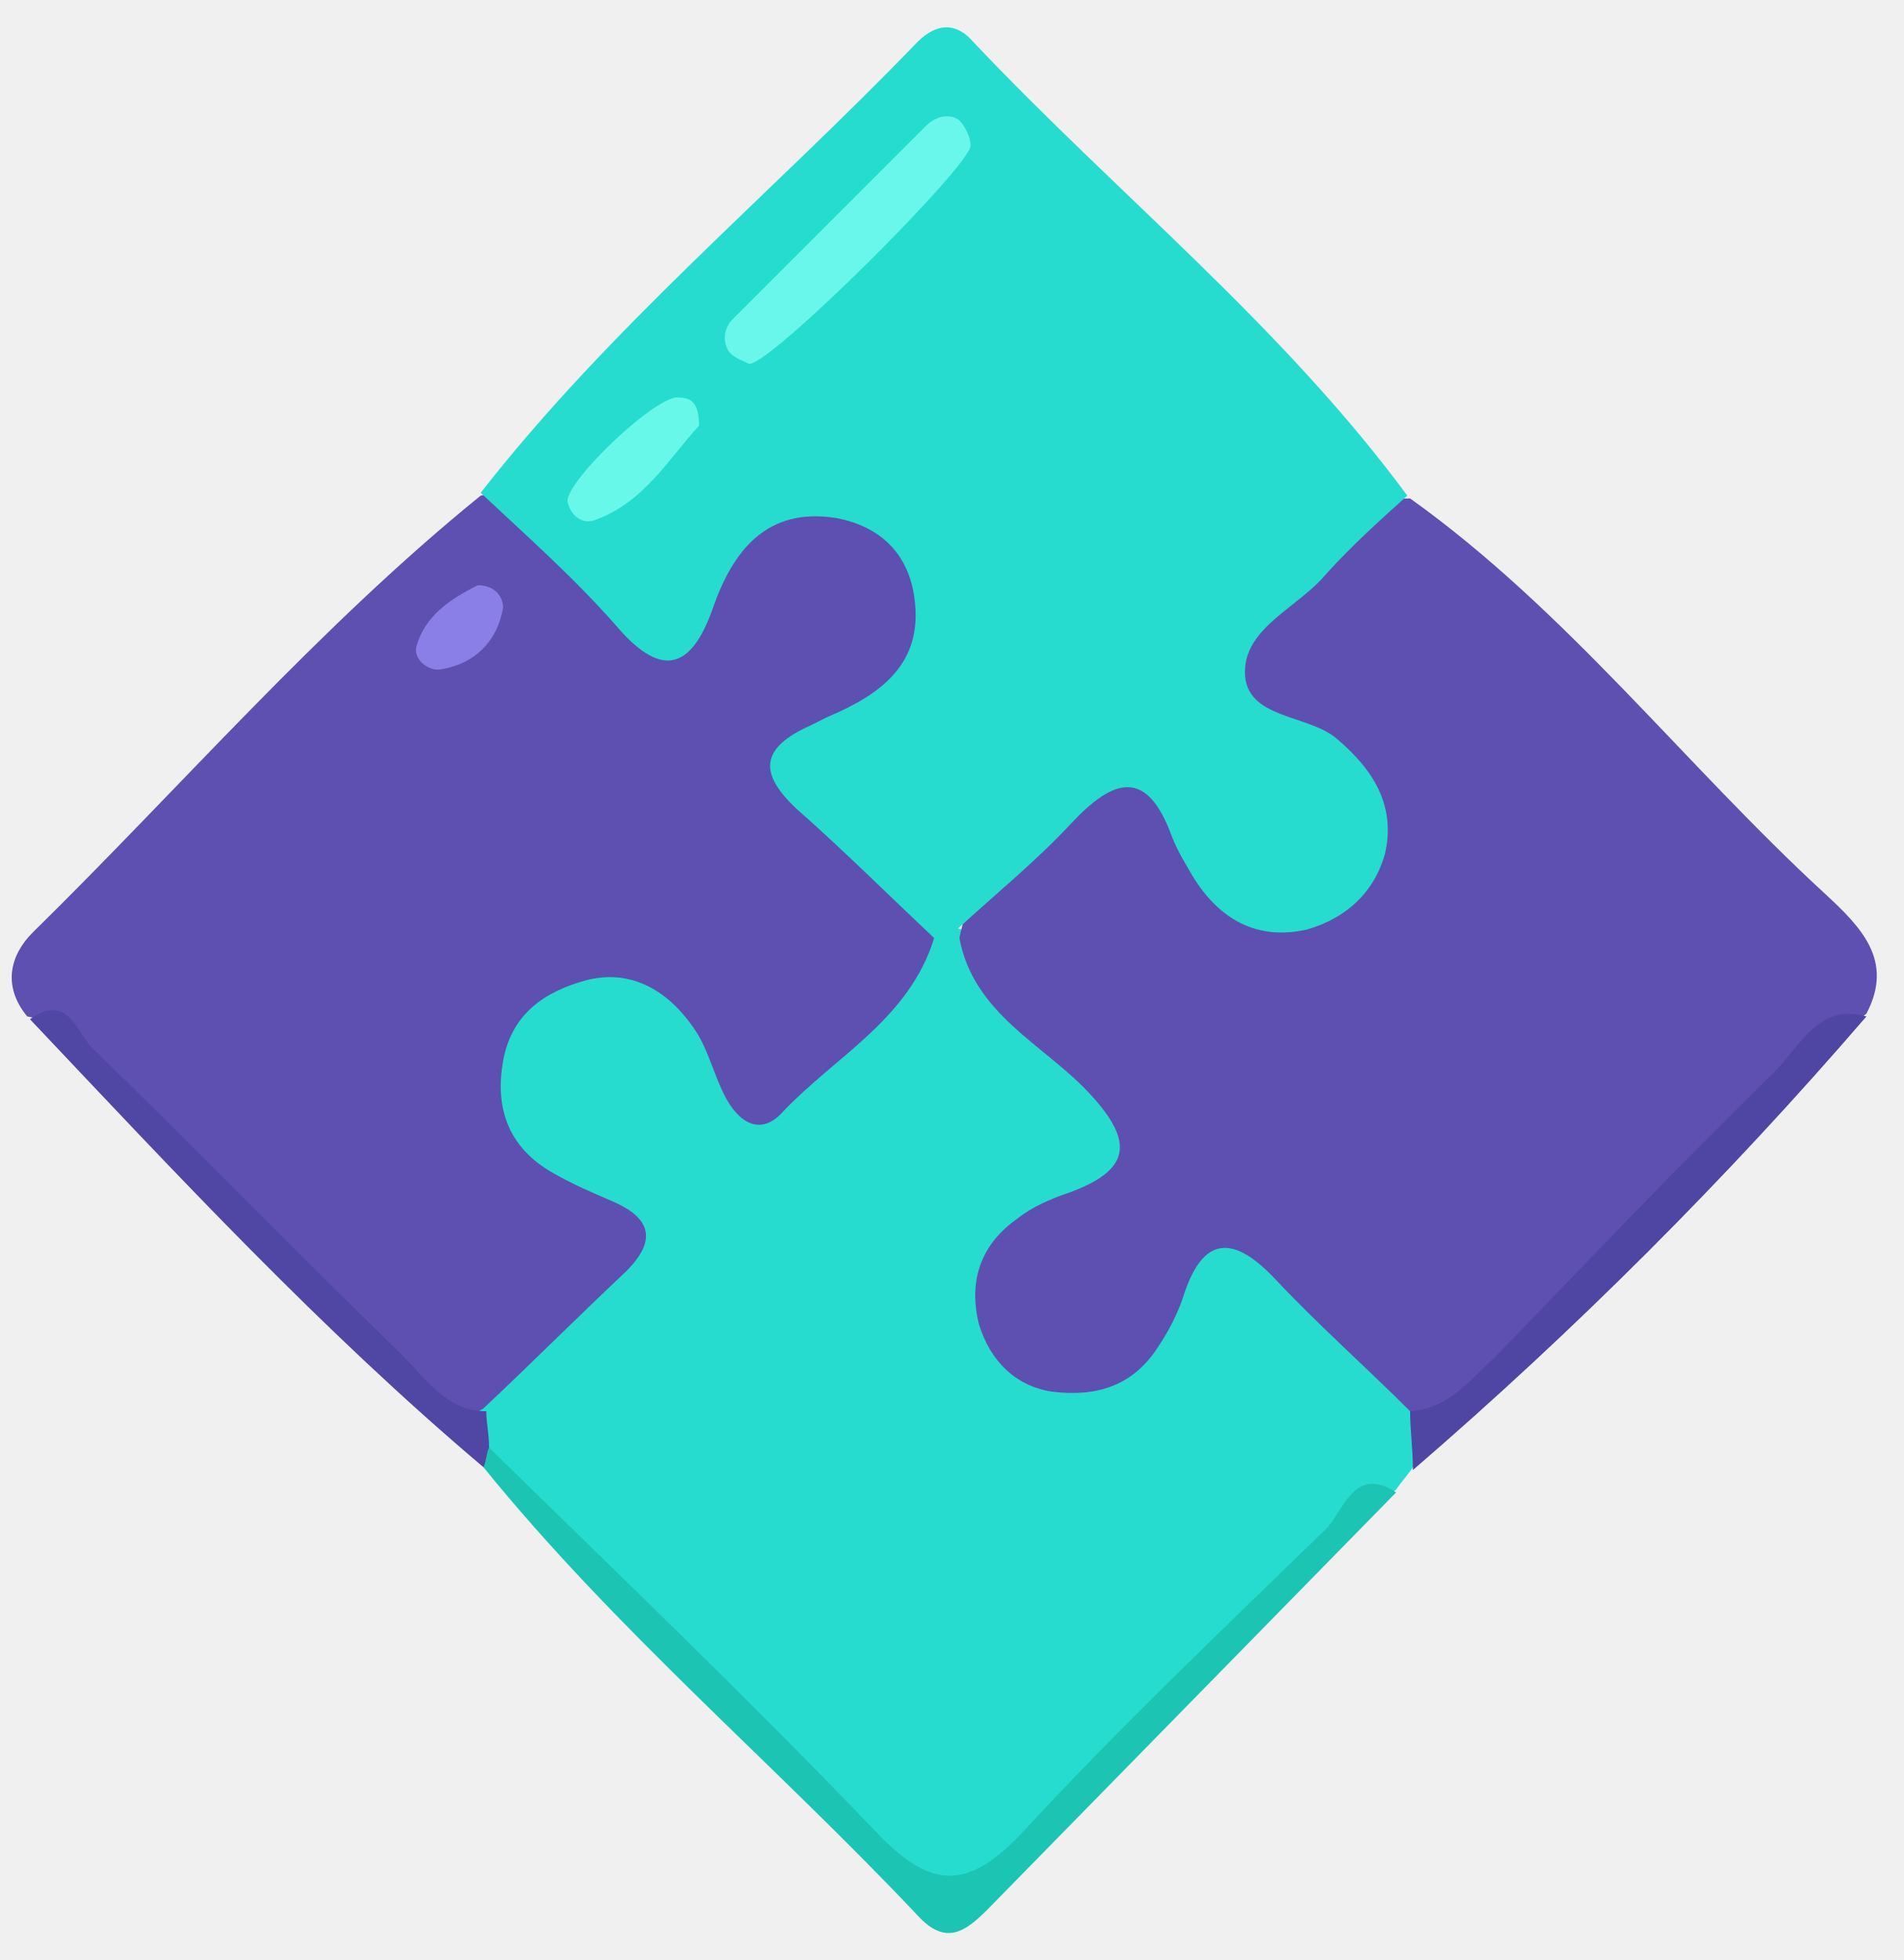
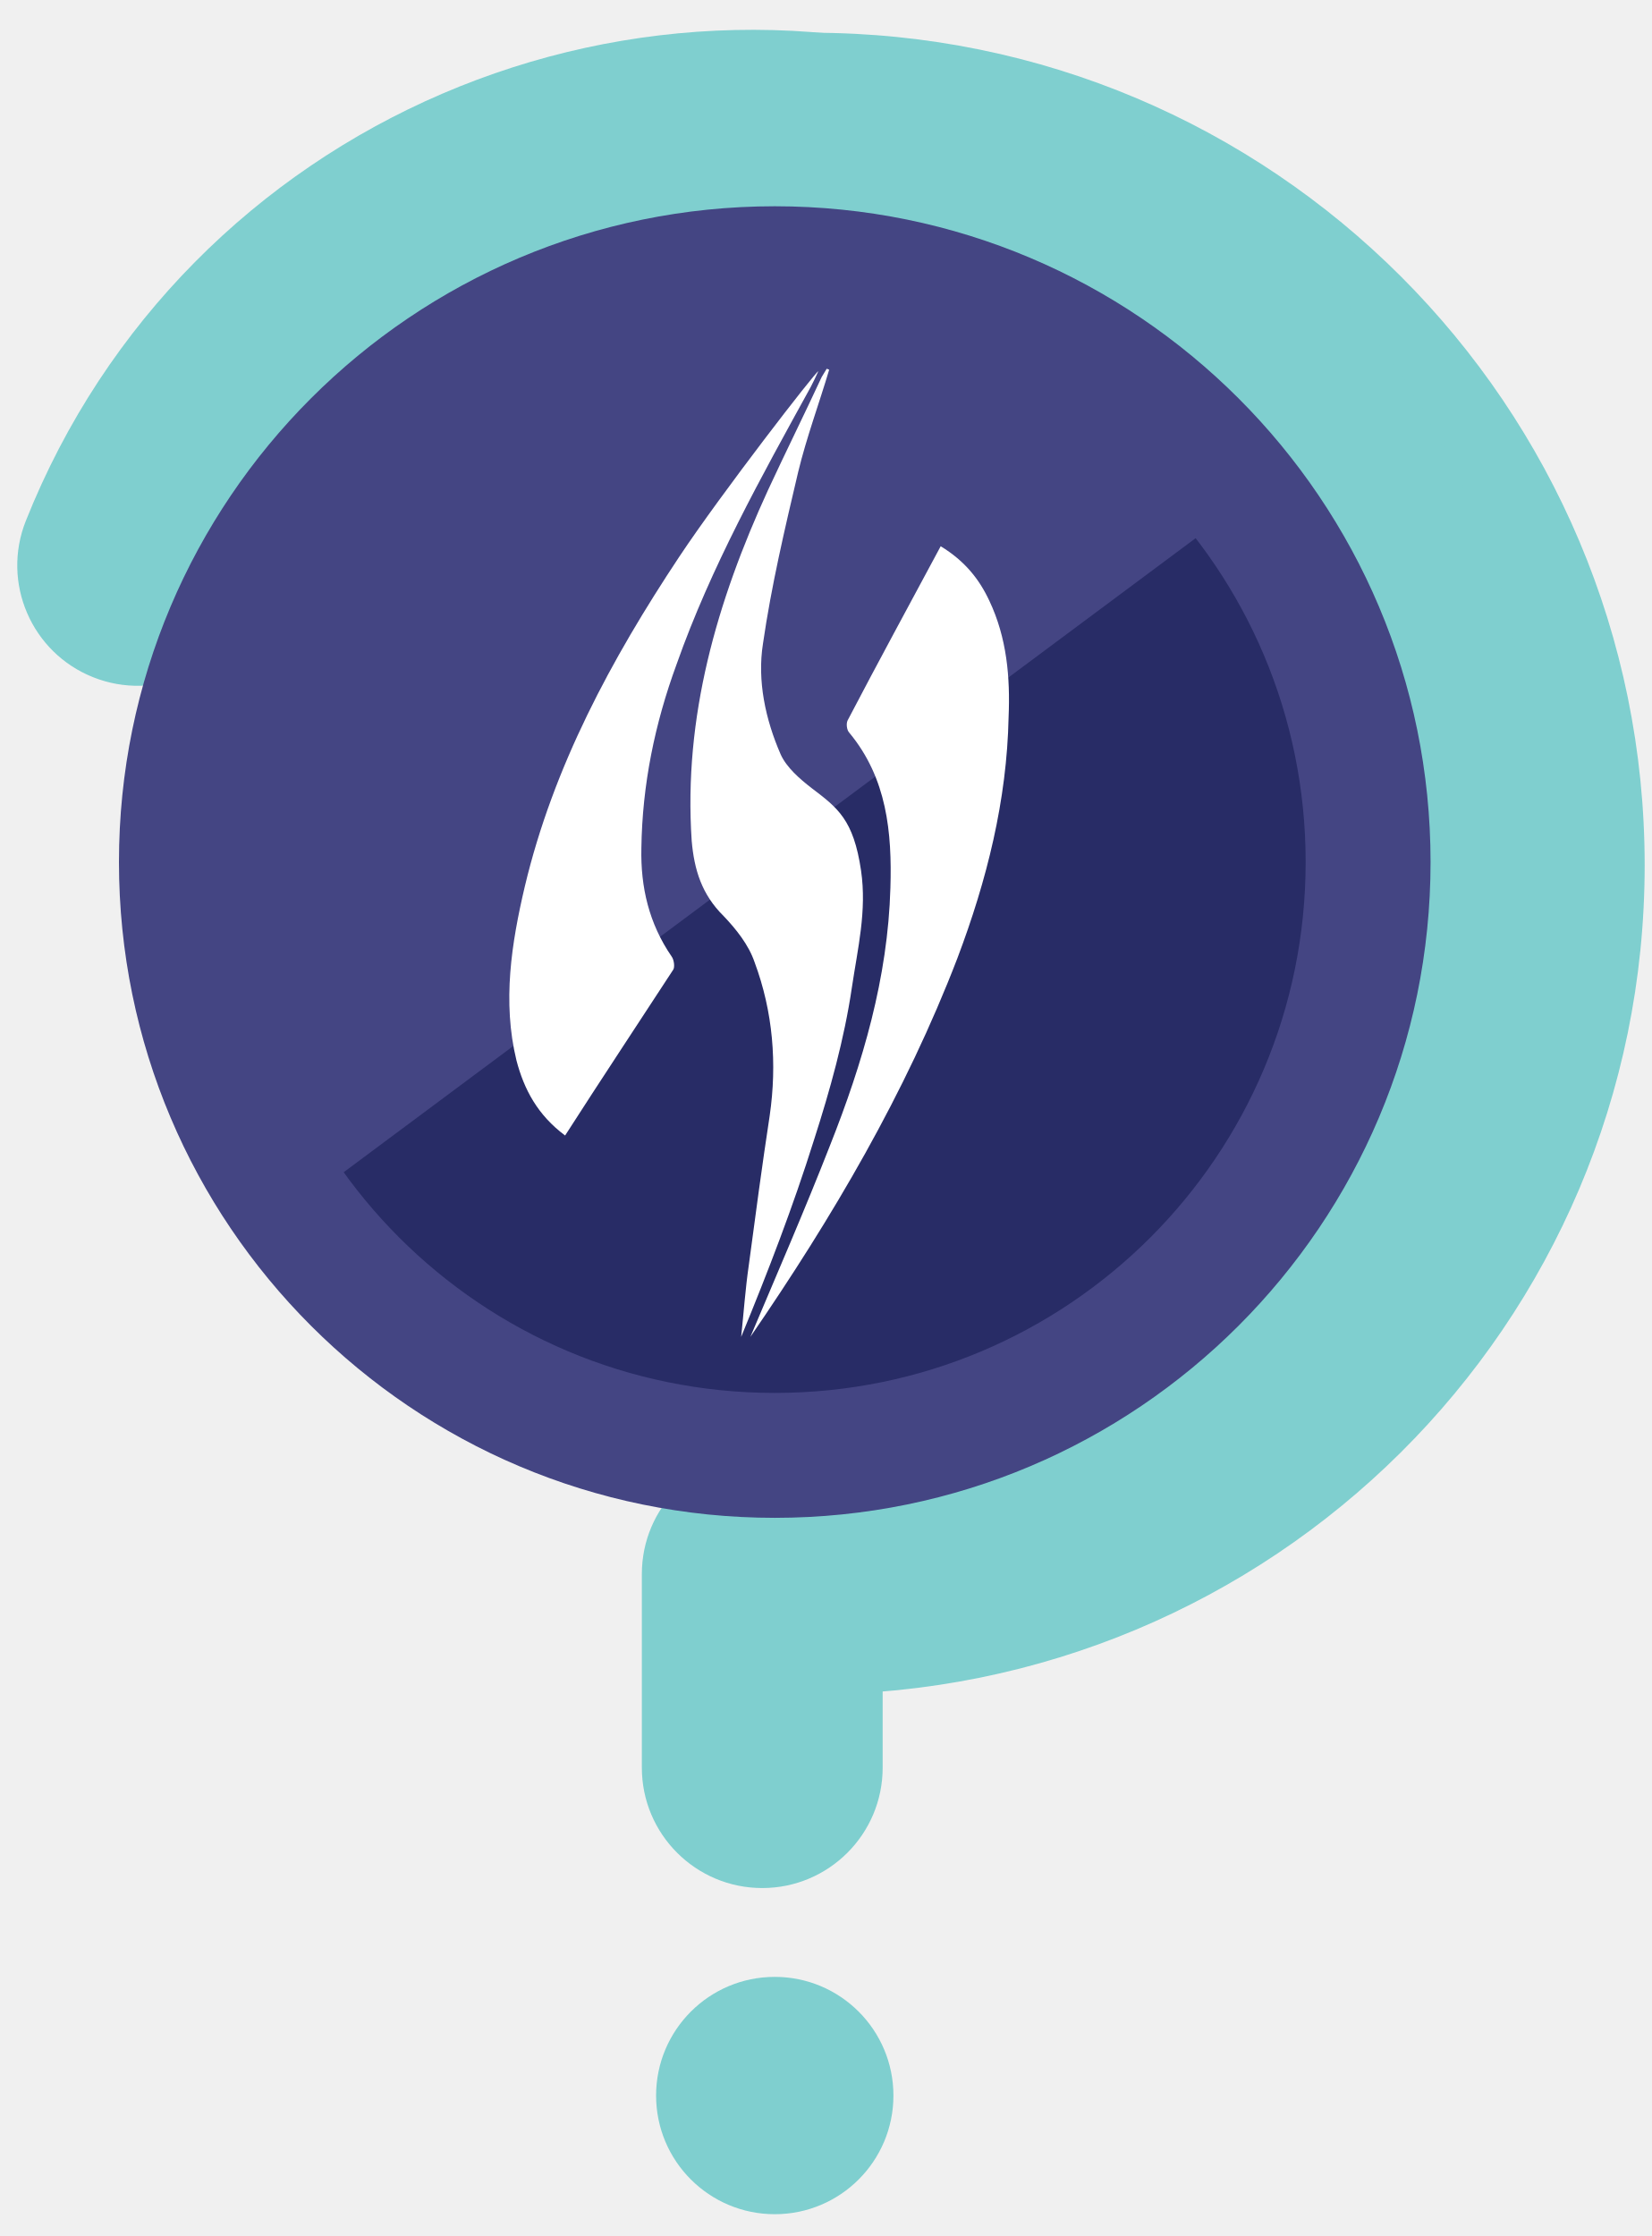
- <svg xmlns="http://www.w3.org/2000/svg" xmlns:xlink="http://www.w3.org/1999/xlink" width="68" height="70" viewBox="0 0 68 70" version="1.1">
-   <g id="Canvas" transform="translate(-327 132)">
+ <svg xmlns="http://www.w3.org/2000/svg" xmlns:xlink="http://www.w3.org/1999/xlink" width="48" height="65" viewBox="0 0 48 65" version="1.1">
+   <g id="Canvas" transform="translate(-342 128)">
    <g id="Group" style="mix-blend-mode:normal;">
-       <g id="Group" style="mix-blend-mode:normal;">
-         <g id="Vector" style="mix-blend-mode:normal;">
-           <use xlink:href="#path0_fill" transform="translate(343.831 -98.8739)" fill="#26DCCE" style="mix-blend-mode:normal;" />
+       <g id="why SDS?" style="mix-blend-mode:normal;">
+         <g id="Group" style="mix-blend-mode:normal;">
+           <g id="Vector" style="mix-blend-mode:normal;">
+             <use xlink:href="#path0_fill" transform="translate(348 -119.372)" fill="#444583" style="mix-blend-mode:normal;" />
+           </g>
+           <g id="Vector" style="mix-blend-mode:normal;">
+             <use xlink:href="#path1_stroke" transform="translate(364.158 -82.2431)" fill="#7FCFCF" style="mix-blend-mode:normal;" />
+           </g>
+           <g id="Group" style="mix-blend-mode:normal;">
+             <g id="Vector" style="mix-blend-mode:normal;">
+               <use xlink:href="#path2_stroke" transform="translate(365.611 -123.548)" fill="#7FCFCF" style="mix-blend-mode:normal;" />
+             </g>
+           </g>
+           <g id="Group" style="mix-blend-mode:normal;">
+             <g id="Vector" style="mix-blend-mode:normal;">
+               <use xlink:href="#path3_stroke" transform="translate(346.003 -123.633)" fill="#7FCFCF" style="mix-blend-mode:normal;" />
+             </g>
+           </g>
+           <g id="Vector" style="mix-blend-mode:normal;">
+             <use xlink:href="#path4_fill" transform="translate(351.177 -113.925)" fill="#282C66" style="mix-blend-mode:normal;" />
+           </g>
+           <g id="Group" style="mix-blend-mode:normal;">
+             <g id="Group" style="mix-blend-mode:normal;">
+               <g id="Vector" style="mix-blend-mode:normal;">
+                 <use xlink:href="#path5_fill" transform="translate(345.458 -122.004)" fill="#444583" style="mix-blend-mode:normal;" />
+               </g>
+             </g>
+           </g>
+           <g id="Vector" style="mix-blend-mode:normal;">
+             <use xlink:href="#path6_fill" transform="translate(361.072 -70.5325)" fill="#7FCFCF" style="mix-blend-mode:normal;" />
+           </g>
        </g>
-         <g id="Vector" style="mix-blend-mode:normal;">
-           <use xlink:href="#path1_fill" transform="translate(361.27 -114.199)" fill="#5E50B1" style="mix-blend-mode:normal;" />
-         </g>
-         <g id="Vector" style="mix-blend-mode:normal;">
-           <use xlink:href="#path2_fill" transform="translate(327.419 -114.365)" fill="#5E50B1" style="mix-blend-mode:normal;" />
-         </g>
-         <g id="Vector" style="mix-blend-mode:normal;">
-           <use xlink:href="#path3_fill" transform="translate(344.17 -131.024)" fill="#26DCCE" style="mix-blend-mode:normal;" />
-         </g>
-         <g id="Vector" style="mix-blend-mode:normal;">
-           <use xlink:href="#path4_fill" transform="translate(344.166 -80.2989)" fill="#1CC4B4" style="mix-blend-mode:normal;" />
-         </g>
-         <g id="Vector" style="mix-blend-mode:normal;">
-           <use xlink:href="#path5_fill" transform="translate(377.37 -95.7936)" fill="#4F46A3" style="mix-blend-mode:normal;" />
-         </g>
-         <g id="Vector" style="mix-blend-mode:normal;">
-           <use xlink:href="#path6_fill" transform="translate(328.07 -95.9213)" fill="#5046A3" style="mix-blend-mode:normal;" />
-         </g>
-         <g id="Vector" style="mix-blend-mode:normal;">
-           <use xlink:href="#path7_fill" transform="translate(341.859 -111.099)" fill="#8A7FE7" style="mix-blend-mode:normal;" />
-         </g>
-         <g id="Vector" style="mix-blend-mode:normal;">
-           <use xlink:href="#path8_fill" transform="translate(352.889 -127.847)" fill="#68F7EA" style="mix-blend-mode:normal;" />
-         </g>
-         <g id="Vector" style="mix-blend-mode:normal;">
-           <use xlink:href="#path9_fill" transform="translate(347.27 -117.808)" fill="#68F8EA" style="mix-blend-mode:normal;" />
+         <g id="Group" style="mix-blend-mode:normal;">
+           <g id="Vector" style="mix-blend-mode:normal;">
+             <use xlink:href="#path7_fill" transform="translate(362.07 -117.279)" fill="#FFFFFF" style="mix-blend-mode:normal;" />
+           </g>
+           <g id="Vector" style="mix-blend-mode:normal;">
+             <use xlink:href="#path8_fill" transform="translate(356.805 -117.207)" fill="#FFFFFF" style="mix-blend-mode:normal;" />
+           </g>
+           <g id="Vector" style="mix-blend-mode:normal;">
+             <use xlink:href="#path9_fill" transform="translate(363.813 -112.121)" fill="#FFFFFF" style="mix-blend-mode:normal;" />
+           </g>
        </g>
      </g>
    </g>
  </g>
  <defs>
-     <path id="path0_fill" d="M 33.639 19.275C 33.439 19.575 33.239 19.775 33.039 20.075C 28.439 23.375 24.939 27.775 20.939 31.575C 16.939 35.375 17.039 35.475 13.239 31.575C 8.939 27.175 4.439 22.975 0.239 18.475C -0.061 18.075 -0.061 17.575 0.139 17.075C 0.639 15.775 1.739 14.975 2.639 13.975C 5.039 11.475 5.139 11.375 2.339 9.275C 0.839 8.175 0.139 6.775 0.339 4.975C 0.539 3.075 1.739 1.875 3.439 1.275C 5.839 0.375 7.739 1.375 8.939 3.375C 10.339 5.775 11.539 5.175 13.039 3.575C 14.239 2.375 15.139 0.975 16.639 0.075C 16.939 -0.025 17.239 -0.025 17.539 0.075C 19.439 1.575 21.039 3.475 22.739 5.275C 24.439 6.975 24.239 8.675 22.239 9.975C 21.539 10.375 20.839 10.775 20.339 11.375C 19.439 12.375 18.939 13.575 20.039 14.675C 21.139 15.675 22.339 15.375 23.339 14.475C 23.339 14.475 23.439 14.375 23.539 14.275C 27.539 10.075 27.539 10.075 31.639 14.275C 32.539 15.275 33.639 16.075 34.039 17.475C 34.239 18.075 34.039 18.675 33.639 19.275Z" />
-     <path id="path1_fill" d="M 16.1 32.6C 14.5 31 12.8 29.5 11.3 27.9C 9.8 26.3 8.7 26.3 8 28.5C 7.8 29.1 7.5 29.7 7.1 30.3C 6.2 31.7 4.9 32.1 3.3 31.9C 2 31.7 1.1 30.8 0.7 29.5C 0.3 27.9 0.8 26.6 2.1 25.7C 2.6 25.3 3.3 25 3.9 24.8C 6.1 24 6.3 23 4.6 21.2C 3 19.5 0.5 18.4 5.68434e-14 15.7C 0.5 13.1 2.6 11.8 4.4 10.4C 6 9.1 7.3 10.2 8.3 11.6C 9.3 12.9 10.1 14.6 12.2 14.3C 13.2 14.1 13.8 13.4 14 12.5C 14.3 10.4 12.6 9.6 11.3 8.6C 9.3 7.2 9.1 5.5 10.8 3.8C 12.4 2.3 13.4 -5.68434e-14 16.1 -5.68434e-14C 21.7 4 25.9 9.5 30.9 14.1C 32.2 15.3 33.4 16.5 32.4 18.4C 27.6 22.2 23.7 26.9 19.2 31.1C 18.4 31.9 17.8 33.6 16.1 32.6Z" />
-     <path id="path2_fill" d="M 32.951 15.866C 32.051 18.766 29.451 20.066 27.551 22.066C 26.751 22.966 25.951 22.466 25.451 21.466C 25.051 20.666 24.851 19.766 24.351 19.066C 23.451 17.766 22.151 16.966 20.551 17.366C 19.051 17.766 17.851 18.566 17.551 20.266C 17.251 21.966 17.751 23.366 19.351 24.266C 20.051 24.666 20.751 24.966 21.451 25.266C 22.851 25.866 23.051 26.666 21.951 27.766C 20.251 29.366 18.551 31.066 16.851 32.666C 15.251 33.666 14.651 32.066 13.951 31.366C 10.351 27.866 6.751 24.266 3.151 20.666C 2.351 19.866 1.751 18.866 0.551 18.666C -0.349 17.566 -0.049 16.466 0.751 15.666C 6.051 10.466 10.951 4.766 16.751 0.066C 18.551 -0.334 19.451 1.166 20.351 2.066C 22.251 4.166 23.551 4.766 25.351 1.866C 26.951 -0.634 30.551 -0.434 32.251 1.766C 33.651 3.766 33.351 6.366 30.851 7.866C 28.451 9.366 28.651 10.566 30.551 12.166C 31.751 13.266 33.051 14.166 32.951 15.866Z" />
-     <path id="path3_fill" d="M 16.2 32.525C 14.6 31.025 13 29.425 11.3 27.925C 9.9 26.625 10 25.725 11.8 24.925C 12 24.825 12.2 24.725 12.4 24.625C 14.3 23.825 15.8 22.725 15.5 20.425C 15.3 18.825 14.3 17.825 12.7 17.525C 10.2 17.125 9 18.725 8.3 20.725C 7.5 23.025 6.4 23.225 4.8 21.325C 3.3 19.625 1.6 18.125 -6.10352e-06 16.625C 4.6 10.725 10.4 5.925 15.6 0.525C 16.3 -0.175 17 -0.175 17.6 0.525C 22.7 5.925 28.6 10.625 33.1 16.725C 32.1 17.625 31.1 18.525 30.2 19.525C 29.2 20.725 27.3 21.425 27.3 23.025C 27.3 24.725 29.6 24.525 30.6 25.425C 31.9 26.525 32.7 27.825 32.3 29.525C 31.9 30.925 30.9 31.825 29.5 32.225C 27.7 32.625 26.4 31.825 25.5 30.425C 25.2 29.925 24.9 29.425 24.7 28.925C 23.8 26.425 22.6 26.825 21.1 28.425C 19.8 29.825 18.3 31.025 16.9 32.325C 16.9 32.525 16.5 32.525 16.2 32.525Z" />
-     <path id="path4_fill" d="M 0.304 -6.10352e-06C 4.904 4.5 9.604 9 14.104 13.7C 16.004 15.7 17.304 15.9 19.304 13.8C 22.804 10 26.504 6.5 30.204 2.9C 30.804 2.3 31.204 0.6 32.704 1.6C 27.804 6.6 23.004 11.5 18.104 16.5C 17.304 17.3 16.604 17.8 15.604 16.7C 10.504 11.3 4.804 6.5 0.104 0.7C -0.096 0.4 0.004 0.1 0.304 -6.10352e-06Z" />
-     <path id="path5_fill" d="M 6.10352e-06 14.195C 1.4 14.095 2.1 13.095 3 12.295C 6.3 8.895 9.6 5.395 13 2.095C 13.9 1.195 14.6 -0.405 16.3 0.095C 11.3 5.895 5.9 11.295 0.1 16.295C 0.1 15.495 6.10352e-06 14.895 6.10352e-06 14.195Z" />
-     <path id="path6_fill" d="M 16.4 15.622C 16.3 15.822 16.3 16.122 16.2 16.322C 10.4 11.422 5.2 5.822 -1.2207e-05 0.322C 1.4 -0.678 1.7 0.922 2.3 1.422C 6 5.022 9.6 8.722 13.3 12.322C 14.2 13.222 14.9 14.322 16.3 14.322C 16.3 14.722 16.4 15.122 16.4 15.622Z" />
-     <path id="path7_fill" d="M 2.211 6.10352e-06C 2.811 6.10352e-06 3.111 0.4 3.111 0.8C 2.911 2 2.111 2.8 0.911 3C 0.511 3.1 -0.089 2.7 0.011 2.2C 0.311 1.1 1.211 0.5 2.211 6.10352e-06Z" />
-     <path id="path8_fill" d="M 0.881 8.848C 0.681 8.748 0.381 8.648 0.181 8.448C -0.119 8.048 -0.019 7.548 0.281 7.248C 2.581 4.948 4.881 2.648 7.181 0.348C 7.481 0.048 7.981 -0.152 8.381 0.148C 8.581 0.348 8.781 0.748 8.781 1.048C 8.781 1.748 1.781 8.748 0.881 8.848Z" />
-     <path id="path9_fill" d="M 4.7 1.009C 3.6 2.209 2.7 3.809 0.9 4.409C 0.5 4.509 0.1 4.209 0 3.709C 0 2.909 3.3 -0.191 4 0.009C 4.5 0.009 4.7 0.309 4.7 1.009Z" />
+     <path id="path0_fill" d="M 16.522 33.044C 25.647 33.044 33.044 25.647 33.044 16.522C 33.044 7.397 25.647 0 16.522 0C 7.397 0 0 7.397 0 16.522C 0 25.647 7.397 33.044 16.522 33.044Z" />
+     <path id="path1_stroke" d="M 3.5 -1.38518e-06C 3.5 -1.933 1.933 -3.5 0 -3.5C -1.933 -3.5 -3.5 -1.933 -3.5 -1.38518e-06L 3.5 -1.38518e-06ZM -3.5 5.628C -3.5 7.561 -1.933 9.128 0 9.128C 1.933 9.128 3.5 7.561 3.5 5.628L -3.5 5.628ZM -3.5 -1.38518e-06L -3.5 5.628L 3.5 5.628L 3.5 -1.38518e-06L -3.5 -1.38518e-06Z" />
+     <path id="path2_stroke" d="M 3.46296e-07 -3.5C -1.933 -3.5 -3.5 -1.933 -3.5 -8.6574e-08C -3.5 1.933 -1.933 3.5 3.46296e-07 3.5L 3.46296e-07 -3.5ZM 3.46296e-07 37.805C -1.933 37.805 -3.5 39.372 -3.5 41.305C -3.5 43.238 -1.933 44.805 3.46296e-07 44.805L 3.46296e-07 37.805ZM 3.46296e-07 3.5C 9.505 3.5 17.198 11.193 17.198 20.698L 24.198 20.698C 24.198 7.327 13.371 -3.5 3.46296e-07 -3.5L 3.46296e-07 3.5ZM 17.198 20.698C 17.198 30.183 9.525 37.805 3.46296e-07 37.805L 3.46296e-07 44.805C 13.351 44.805 24.198 34.089 24.198 20.698L 17.198 20.698Z" />
+     <path id="path3_stroke" d="M -3.252 10.774C -3.967 12.57 -3.091 14.605 -1.295 15.32C 0.501 16.035 2.537 15.159 3.252 13.363L -3.252 10.774ZM 32.42 25.036C 31.711 26.835 32.594 28.867 34.392 29.577C 36.19 30.286 38.223 29.403 38.932 27.605L 32.42 25.036ZM 3.252 13.363C 6.436 5.365 15.565 1.411 23.68 4.612L 26.249 -1.899C 14.574 -6.505 1.371 -0.836 -3.252 10.774L 3.252 13.363ZM 23.68 4.612C 31.74 7.792 35.629 16.903 32.42 25.036L 38.932 27.605C 43.531 15.949 37.978 2.728 26.249 -1.899L 23.68 4.612Z" />
+     <path id="path4_fill" d="M 24.147 24.147C 31.773 18.428 33.407 7.625 27.688 -1.73148e-07L -1.73148e-07 20.607C 5.719 28.232 16.522 29.866 24.147 24.147Z" />
+     <path id="path5_fill" d="M 19.064 3.631C 27.597 3.631 34.496 10.53 34.496 19.064C 34.496 27.597 27.597 34.496 19.064 34.496C 10.53 34.496 3.631 27.597 3.631 19.064C 3.631 10.53 10.53 3.631 19.064 3.631ZM 19.064 1.73148e-07C 8.533 1.73148e-07 8.6574e-08 8.533 8.6574e-08 19.064C 8.6574e-08 29.594 8.533 38.127 19.064 38.127C 29.594 38.127 38.127 29.594 38.127 19.064C 38.127 8.533 29.594 1.73148e-07 19.064 1.73148e-07Z" />
+     <path id="path6_fill" d="M 3.45 6.899C 5.355 6.899 6.899 5.355 6.899 3.45C 6.899 1.544 5.355 0 3.45 0C 1.544 0 0 1.544 0 3.45C 0 5.355 1.544 6.899 3.45 6.899Z" />
+     <path id="path7_fill" fill-rule="evenodd" d="M 4.034 0.024C 3.742 1.008 3.376 1.991 3.132 2.999C 2.742 4.654 2.352 6.31 2.109 7.989C 1.938 9.069 2.182 10.196 2.621 11.204C 2.791 11.588 3.181 11.924 3.522 12.188C 4.278 12.763 4.741 13.099 4.96 14.587C 5.131 15.762 4.863 16.842 4.692 17.993C 4.473 19.481 4.058 20.968 3.595 22.408C 2.986 24.351 2.255 26.246 1.475 28.142C 1.548 27.446 1.597 26.75 1.694 26.078C 1.889 24.615 2.084 23.151 2.304 21.712C 2.523 20.201 2.401 18.689 1.865 17.25C 1.694 16.746 1.329 16.29 0.963 15.906C 0.33 15.282 0.11 14.563 0.037 13.723C -0.206 10.124 0.768 6.766 2.255 3.527C 2.767 2.423 3.303 1.344 3.815 0.24C 3.863 0.168 3.912 0.072 3.961 2.04397e-28C 3.985 -2.55701e-15 4.01 0.024 4.034 0.024Z" />
+     <path id="path8_fill" fill-rule="evenodd" d="M 1.622 22.216C 0.818 21.616 0.428 20.872 0.208 20.033C -0.206 18.329 0.062 16.626 0.452 14.971C 1.281 11.492 2.962 8.373 4.936 5.398C 6.179 3.527 8.933 -0.024 8.982 0C 8.908 0.168 8.835 0.312 8.762 0.456C 7.324 3.071 5.862 5.686 4.863 8.517C 4.229 10.244 3.864 12.02 3.839 13.867C 3.815 14.995 4.059 16.05 4.717 17.01C 4.79 17.106 4.814 17.322 4.766 17.394C 3.718 19.001 2.67 20.584 1.622 22.216Z" />
+     <path id="path9_fill" fill-rule="evenodd" d="M -1.85929e-07 22.983C 0.78 21.136 1.584 19.289 2.315 17.418C 3.266 15.018 3.997 12.547 4.07 9.932C 4.119 8.325 3.972 6.742 2.876 5.422C 2.803 5.35 2.778 5.158 2.827 5.062C 3.704 3.383 4.606 1.727 5.532 1.70467e-15C 6.239 0.432 6.653 0.96 6.945 1.583C 7.457 2.663 7.555 3.815 7.506 4.966C 7.457 7.389 6.872 9.716 6.019 11.972C 4.508 15.906 2.388 19.505 -1.85929e-07 22.983Z" />
  </defs>
</svg>
